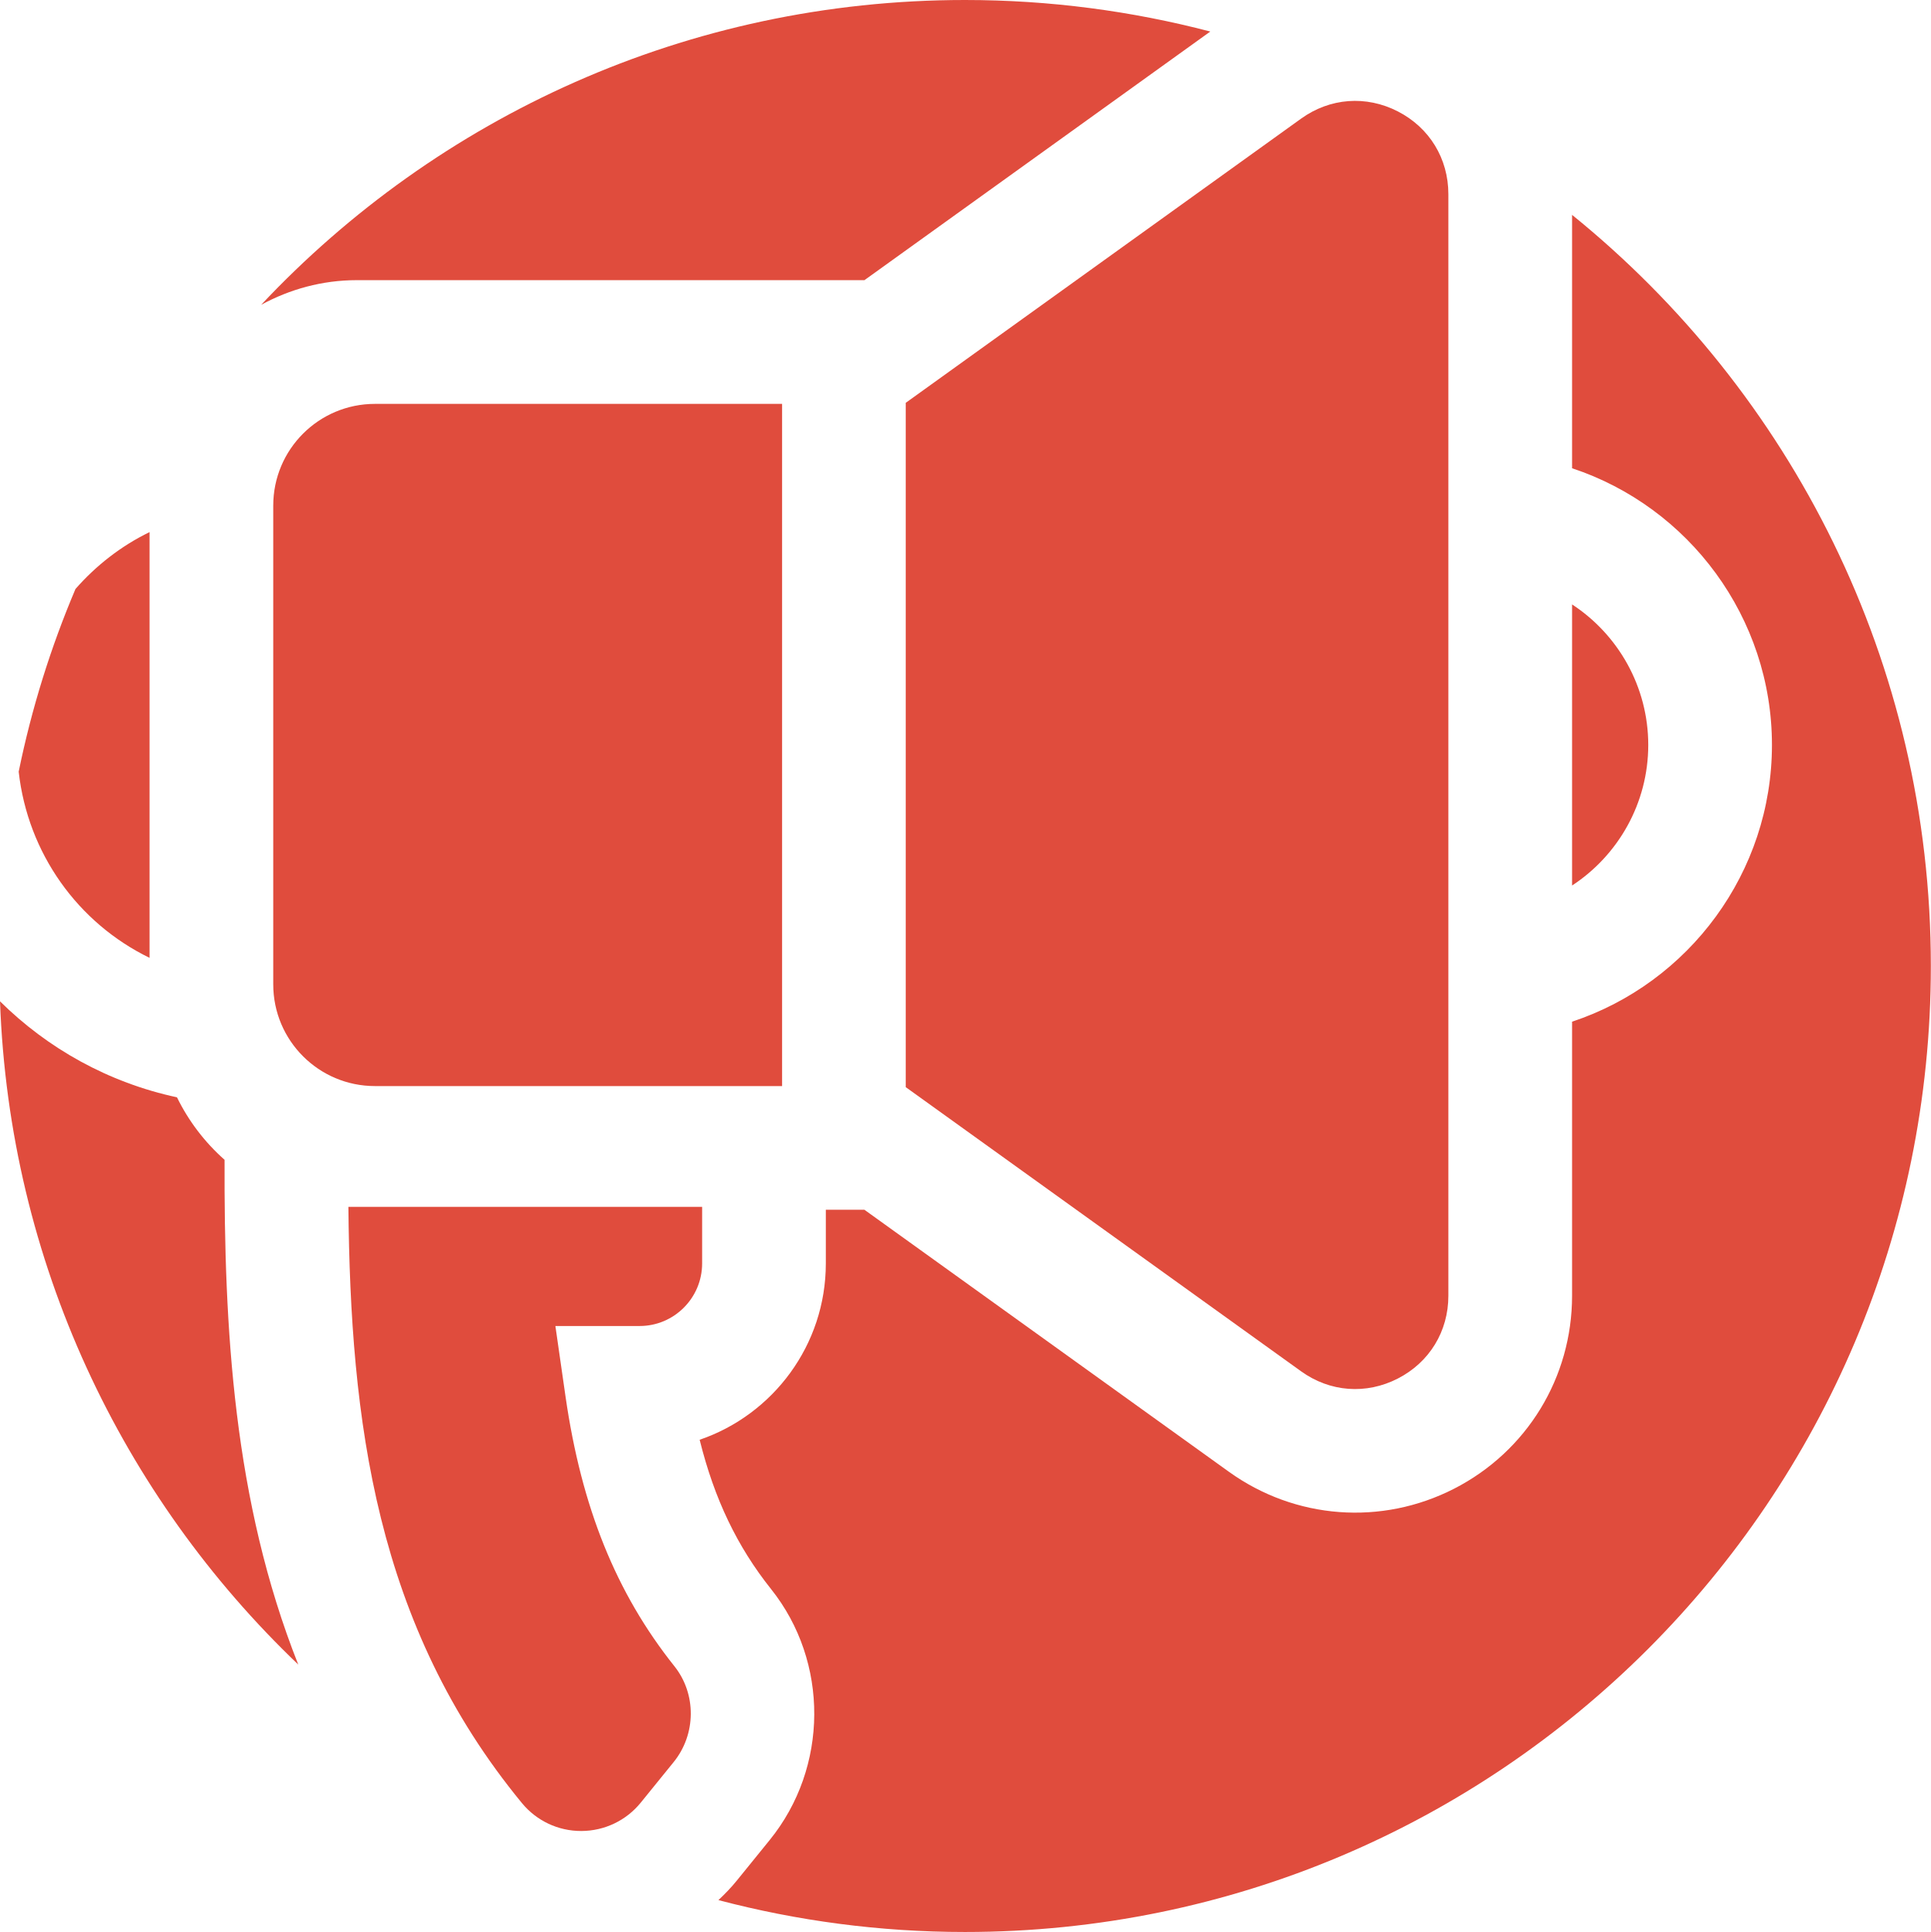
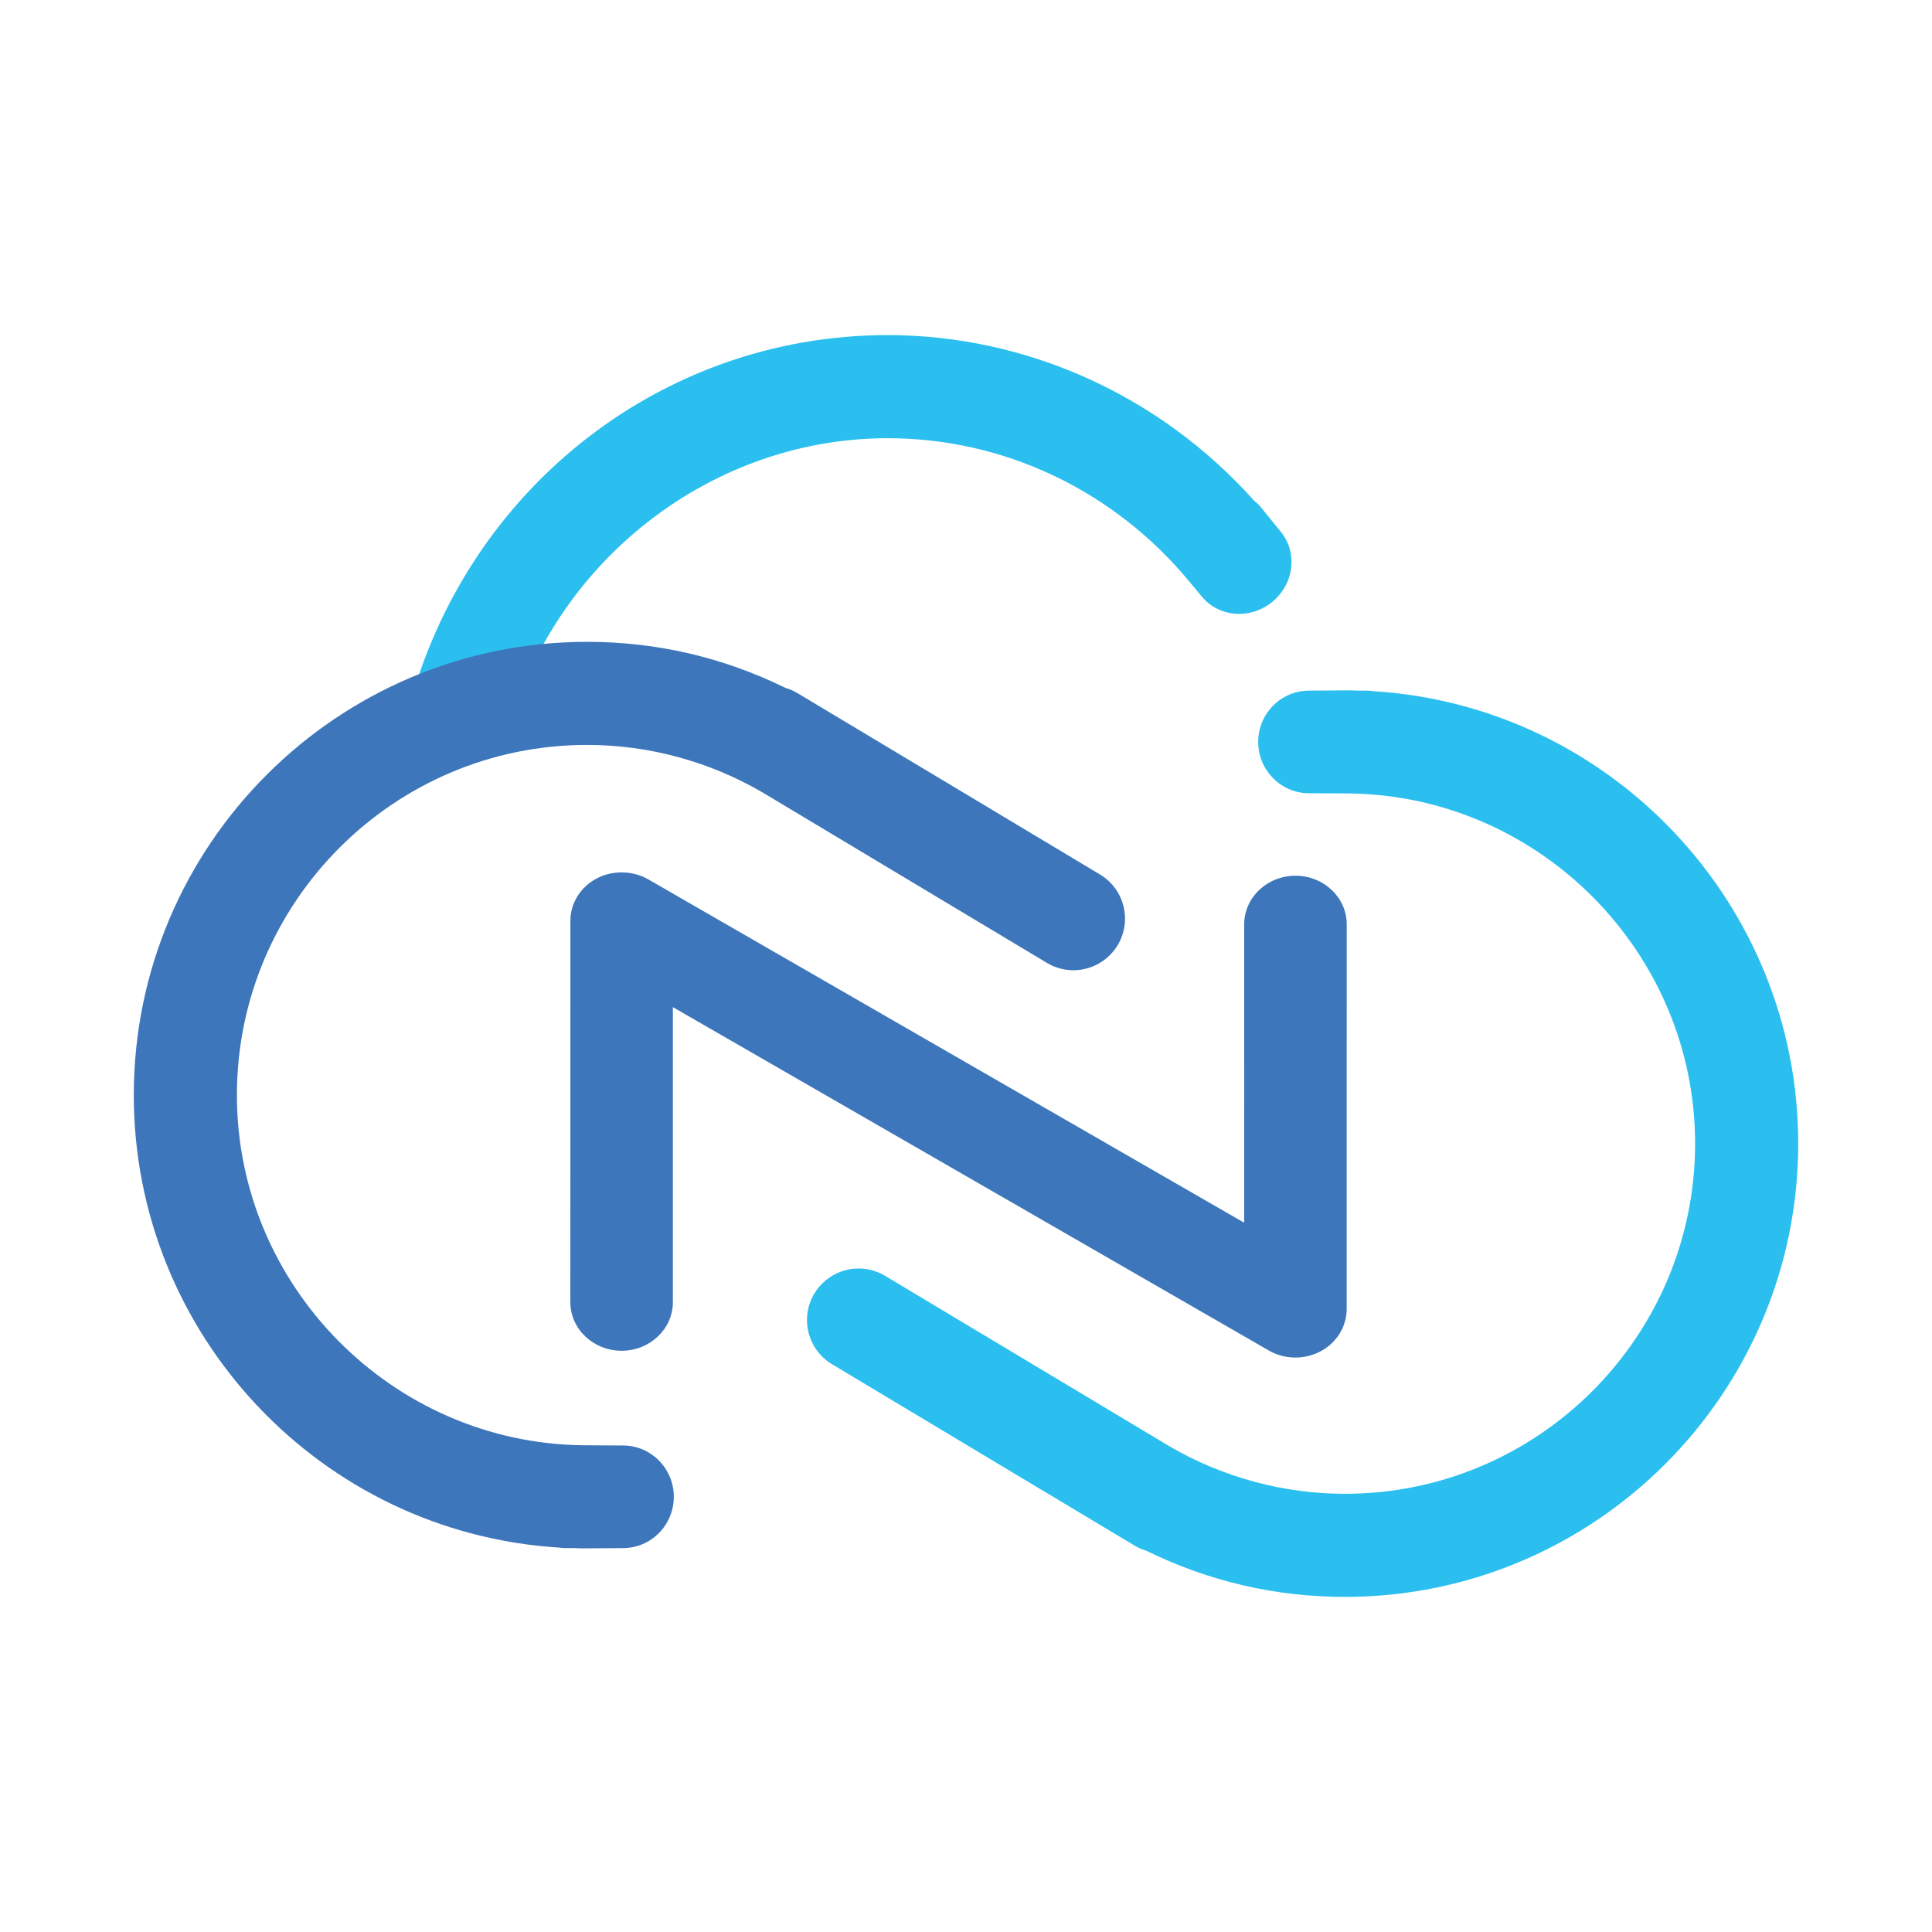
- <svg xmlns="http://www.w3.org/2000/svg" width="153.413" height="153.486" viewBox="0 0 40.59 40.61" version="1.1" id="svg8">
-   <defs id="defs2" />
-   <g id="layer1" transform="translate(-204.5786,-144.6466)">
-     <g id="g1211" transform="matrix(1.868059,0,0,1.868059,-201.7786,-171.8728)">
-       <g transform="matrix(0.3527778,0,0,-0.3527778,227.2568,172.59)" id="g112">
-         <path id="path114" style="fill:#e04c3d;fill-opacity:1;fill-rule:nonzero;stroke:none" d="M 0,0 11.033,7.93 C 8.534,8.584 5.912,8.936 3.208,8.936 -5.647,8.936 -13.624,5.195 -19.244,-0.786 -18.332,-0.29 -17.297,0 -16.196,0 Z" />
-       </g>
-       <g transform="matrix(0.3527778,0,0,-0.3527778,219.5205,181.7847)" id="g116">
-         <path id="path118" style="fill:#e04c3d;fill-opacity:1;fill-rule:nonzero;stroke:none" d="m 0,0 c -2.192,0.471 -4.127,1.56 -5.645,3.061 0.299,-8.314 3.891,-15.785 9.514,-21.154 -2.071,5.221 -2.368,10.739 -2.351,16.1 C 0.887,-1.435 0.369,-0.755 0,0" />
-       </g>
-       <g transform="matrix(0.3527778,0,0,-0.3527778,218.3784,176.0647)" id="g120">
-         <path id="path122" style="fill:#e04c3d;fill-opacity:1;fill-rule:nonzero;stroke:none" d="m 0,0 c -0.788,-1.857 -1.399,-3.806 -1.812,-5.828 0.292,-2.607 1.891,-4.827 4.175,-5.938 V 1.814 C 1.453,1.371 0.656,0.748 0,0" />
-       </g>
-       <g transform="matrix(0.3527778,0,0,-0.3527778,235.2202,179.4016)" id="g124">
-         <path id="path126" style="fill:#e04c3d;fill-opacity:1;fill-rule:nonzero;stroke:none" d="M 0,0 C 1.471,0.962 2.43,2.627 2.43,4.483 2.43,6.34 1.471,8.004 0,8.966 Z" />
-       </g>
-       <g transform="matrix(0.3527778,0,0,-0.3527778,235.2202,171.8553)" id="g128">
-         <path id="path130" style="fill:#e04c3d;fill-opacity:1;fill-rule:nonzero;stroke:none" d="m 0,0 v -8.082 c 3.733,-1.236 6.376,-4.766 6.376,-8.826 0,-4.06 -2.643,-7.59 -6.376,-8.826 v -8.742 c 0,-2.606 -1.44,-4.963 -3.759,-6.152 -2.318,-1.188 -5.073,-0.982 -7.188,0.538 l -11.627,8.357 h -1.231 v -1.712 c 0,-2.606 -1.686,-4.826 -4.025,-5.624 0.47,-1.895 1.201,-3.411 2.28,-4.765 1.851,-2.322 1.833,-5.686 -0.044,-8 l -1.047,-1.291 c -0.182,-0.226 -0.382,-0.431 -0.59,-0.627 2.511,-0.661 5.146,-1.017 7.865,-1.017 17.016,0 30.811,13.795 30.811,30.811 C 11.445,-14.28 6.979,-5.649 0,0" />
-       </g>
-       <g transform="matrix(0.3527778,0,0,-0.3527778,223.4029,189.7266)" id="g132">
-         <path id="path134" style="fill:#e04c3d;fill-opacity:1;fill-rule:nonzero;stroke:none" d="m 0,0 c 0.466,-0.565 1.153,-0.889 1.886,-0.889 h 0.01 c 0.739,0.003 1.431,0.334 1.896,0.908 L 4.839,1.31 C 5.558,2.196 5.568,3.481 4.863,4.366 3.003,6.699 1.9,9.431 1.39,12.964 l -0.324,2.254 h 2.687 c 1.1,0 1.994,0.895 1.994,1.996 v 1.804 H -5.537 C -5.472,12.209 -4.676,5.678 0,0" />
-       </g>
-       <g transform="matrix(0.3527778,0,0,-0.3527778,221.7483,181.6582)" id="g136">
-         <path id="path138" style="fill:#e04c3d;fill-opacity:1;fill-rule:nonzero;stroke:none" d="m 0,0 h 10.438 0.97 1.58 V 21.759 H 0 c -1.792,0 -3.244,-1.452 -3.244,-3.244 V 3.244 C -3.244,1.452 -1.791,0 0,0" />
-       </g>
-       <g transform="matrix(0.3527778,0,0,-0.3527778,233.259,184.9492)" id="g140">
-         <path id="path142" style="fill:#e04c3d;fill-opacity:1;fill-rule:nonzero;stroke:none" d="m 0,0 c 1.01,0.518 1.613,1.505 1.613,2.64 v 35.137 c 0,1.135 -0.603,2.122 -1.613,2.64 -1.01,0.518 -2.164,0.432 -3.085,-0.231 v 0 L -15.696,31.122 V 9.294 L -3.085,0.231 C -2.164,-0.432 -1.01,-0.518 0,0" />
-       </g>
-     </g>
+ <svg xmlns="http://www.w3.org/2000/svg" style="isolation:isolate" viewBox="0 0 300 300" width="300pt" height="300pt">
+   <defs>
+     <clipPath id="_clipPath_vUUNIKNnWwfnmA80vh5dCozFdHhlLDZK">
+       <rect width="300" height="300" />
+     </clipPath>
+   </defs>
+   <g clip-path="url(#_clipPath_vUUNIKNnWwfnmA80vh5dCozFdHhlLDZK)">
+     <path d=" M 184.753 90.391 L 186.585 92.596 C 187.99 94.33 190.118 95.325 192.409 95.325 L 192.414 95.325 C 194.252 95.325 196.07 94.672 197.527 93.487 C 199.161 92.16 200.21 90.308 200.477 88.266 C 200.746 86.196 200.187 84.181 198.9 82.595 L 195.858 78.851 C 195.545 78.461 195.187 78.105 194.76 77.77 C 180.151 61.412 159.407 52.034 137.843 52.034 C 102.164 52.034 71.365 76.749 62.932 112.138 L 62.517 113.876 L 78.733 113.876 L 79.032 112.861 C 86.727 86.474 110.912 68.044 137.843 68.044 C 155.935 68.044 173.038 76.19 184.753 90.391 Z " fill="rgb(42,191,239)" />
+     <path d=" M 213.156 107.317 C 212.869 107.274 212.586 107.242 212.287 107.242 L 210.842 107.242 L 210.355 107.222 C 210.105 107.208 209.847 107.196 209.589 107.196 L 203.256 107.242 C 198.909 107.242 195.371 110.815 195.371 115.204 C 195.371 119.597 198.909 123.172 203.256 123.172 L 209.561 123.207 C 239.144 123.6 263.214 147.985 263.214 177.571 C 263.214 207.559 238.815 231.956 208.832 231.956 C 199.302 231.956 189.895 229.41 181.629 224.599 L 137.434 198.109 C 136.19 197.361 134.767 196.971 133.322 196.971 C 130.524 196.971 127.892 198.459 126.453 200.856 C 125.354 202.694 125.033 204.844 125.552 206.917 C 126.071 208.993 127.37 210.739 129.202 211.84 L 176.241 240.039 C 176.763 240.351 177.334 240.598 178.022 240.807 C 187.71 245.558 198.069 247.966 208.832 247.966 C 247.645 247.966 279.225 216.387 279.225 177.571 C 279.225 140.461 250.223 109.605 213.156 107.317 Z " fill="rgb(42,191,239)" />
+     <path d=" M 201.161 135.983 C 196.771 135.983 193.199 139.363 193.199 143.518 L 193.193 189.863 L 100.669 136.551 C 98.289 135.174 95.153 135.106 92.713 136.373 C 90.158 137.695 88.57 140.226 88.57 142.984 L 88.564 202.209 C 88.564 206.361 92.136 209.744 96.52 209.744 C 100.91 209.744 104.482 206.361 104.482 202.209 L 104.485 156.389 L 197.012 209.701 C 198.254 210.418 199.681 210.799 201.149 210.802 L 201.155 210.802 C 202.477 210.802 203.793 210.481 204.974 209.876 C 207.523 208.557 209.106 206.025 209.112 203.267 L 209.117 143.518 C 209.117 139.363 205.545 135.983 201.161 135.983 Z " fill="rgb(61,118,186)" />
+     <path d=" M 96.744 224.454 L 90.442 224.42 C 60.856 224.03 36.786 199.644 36.786 170.055 C 36.786 140.067 61.185 115.67 91.17 115.67 C 100.698 115.67 110.105 118.216 118.371 123.027 L 162.566 149.517 C 163.81 150.266 165.233 150.659 166.678 150.659 C 169.476 150.659 172.108 149.168 173.547 146.768 C 174.646 144.936 174.97 142.785 174.451 140.707 C 173.929 138.634 172.63 136.888 170.798 135.786 L 123.759 107.588 C 123.237 107.275 122.666 107.029 121.975 106.822 C 112.29 102.068 101.931 99.663 91.17 99.663 C 52.355 99.663 20.775 131.239 20.775 170.055 C 20.775 207.168 49.78 238.021 86.844 240.31 C 87.128 240.353 87.414 240.387 87.713 240.387 L 89.158 240.387 L 89.639 240.404 C 89.895 240.419 90.153 240.43 90.411 240.43 L 96.744 240.387 C 101.091 240.387 104.629 236.814 104.629 232.422 C 104.629 228.029 101.091 224.454 96.744 224.454 Z " fill="rgb(61,118,186)" />
  </g>
</svg>
